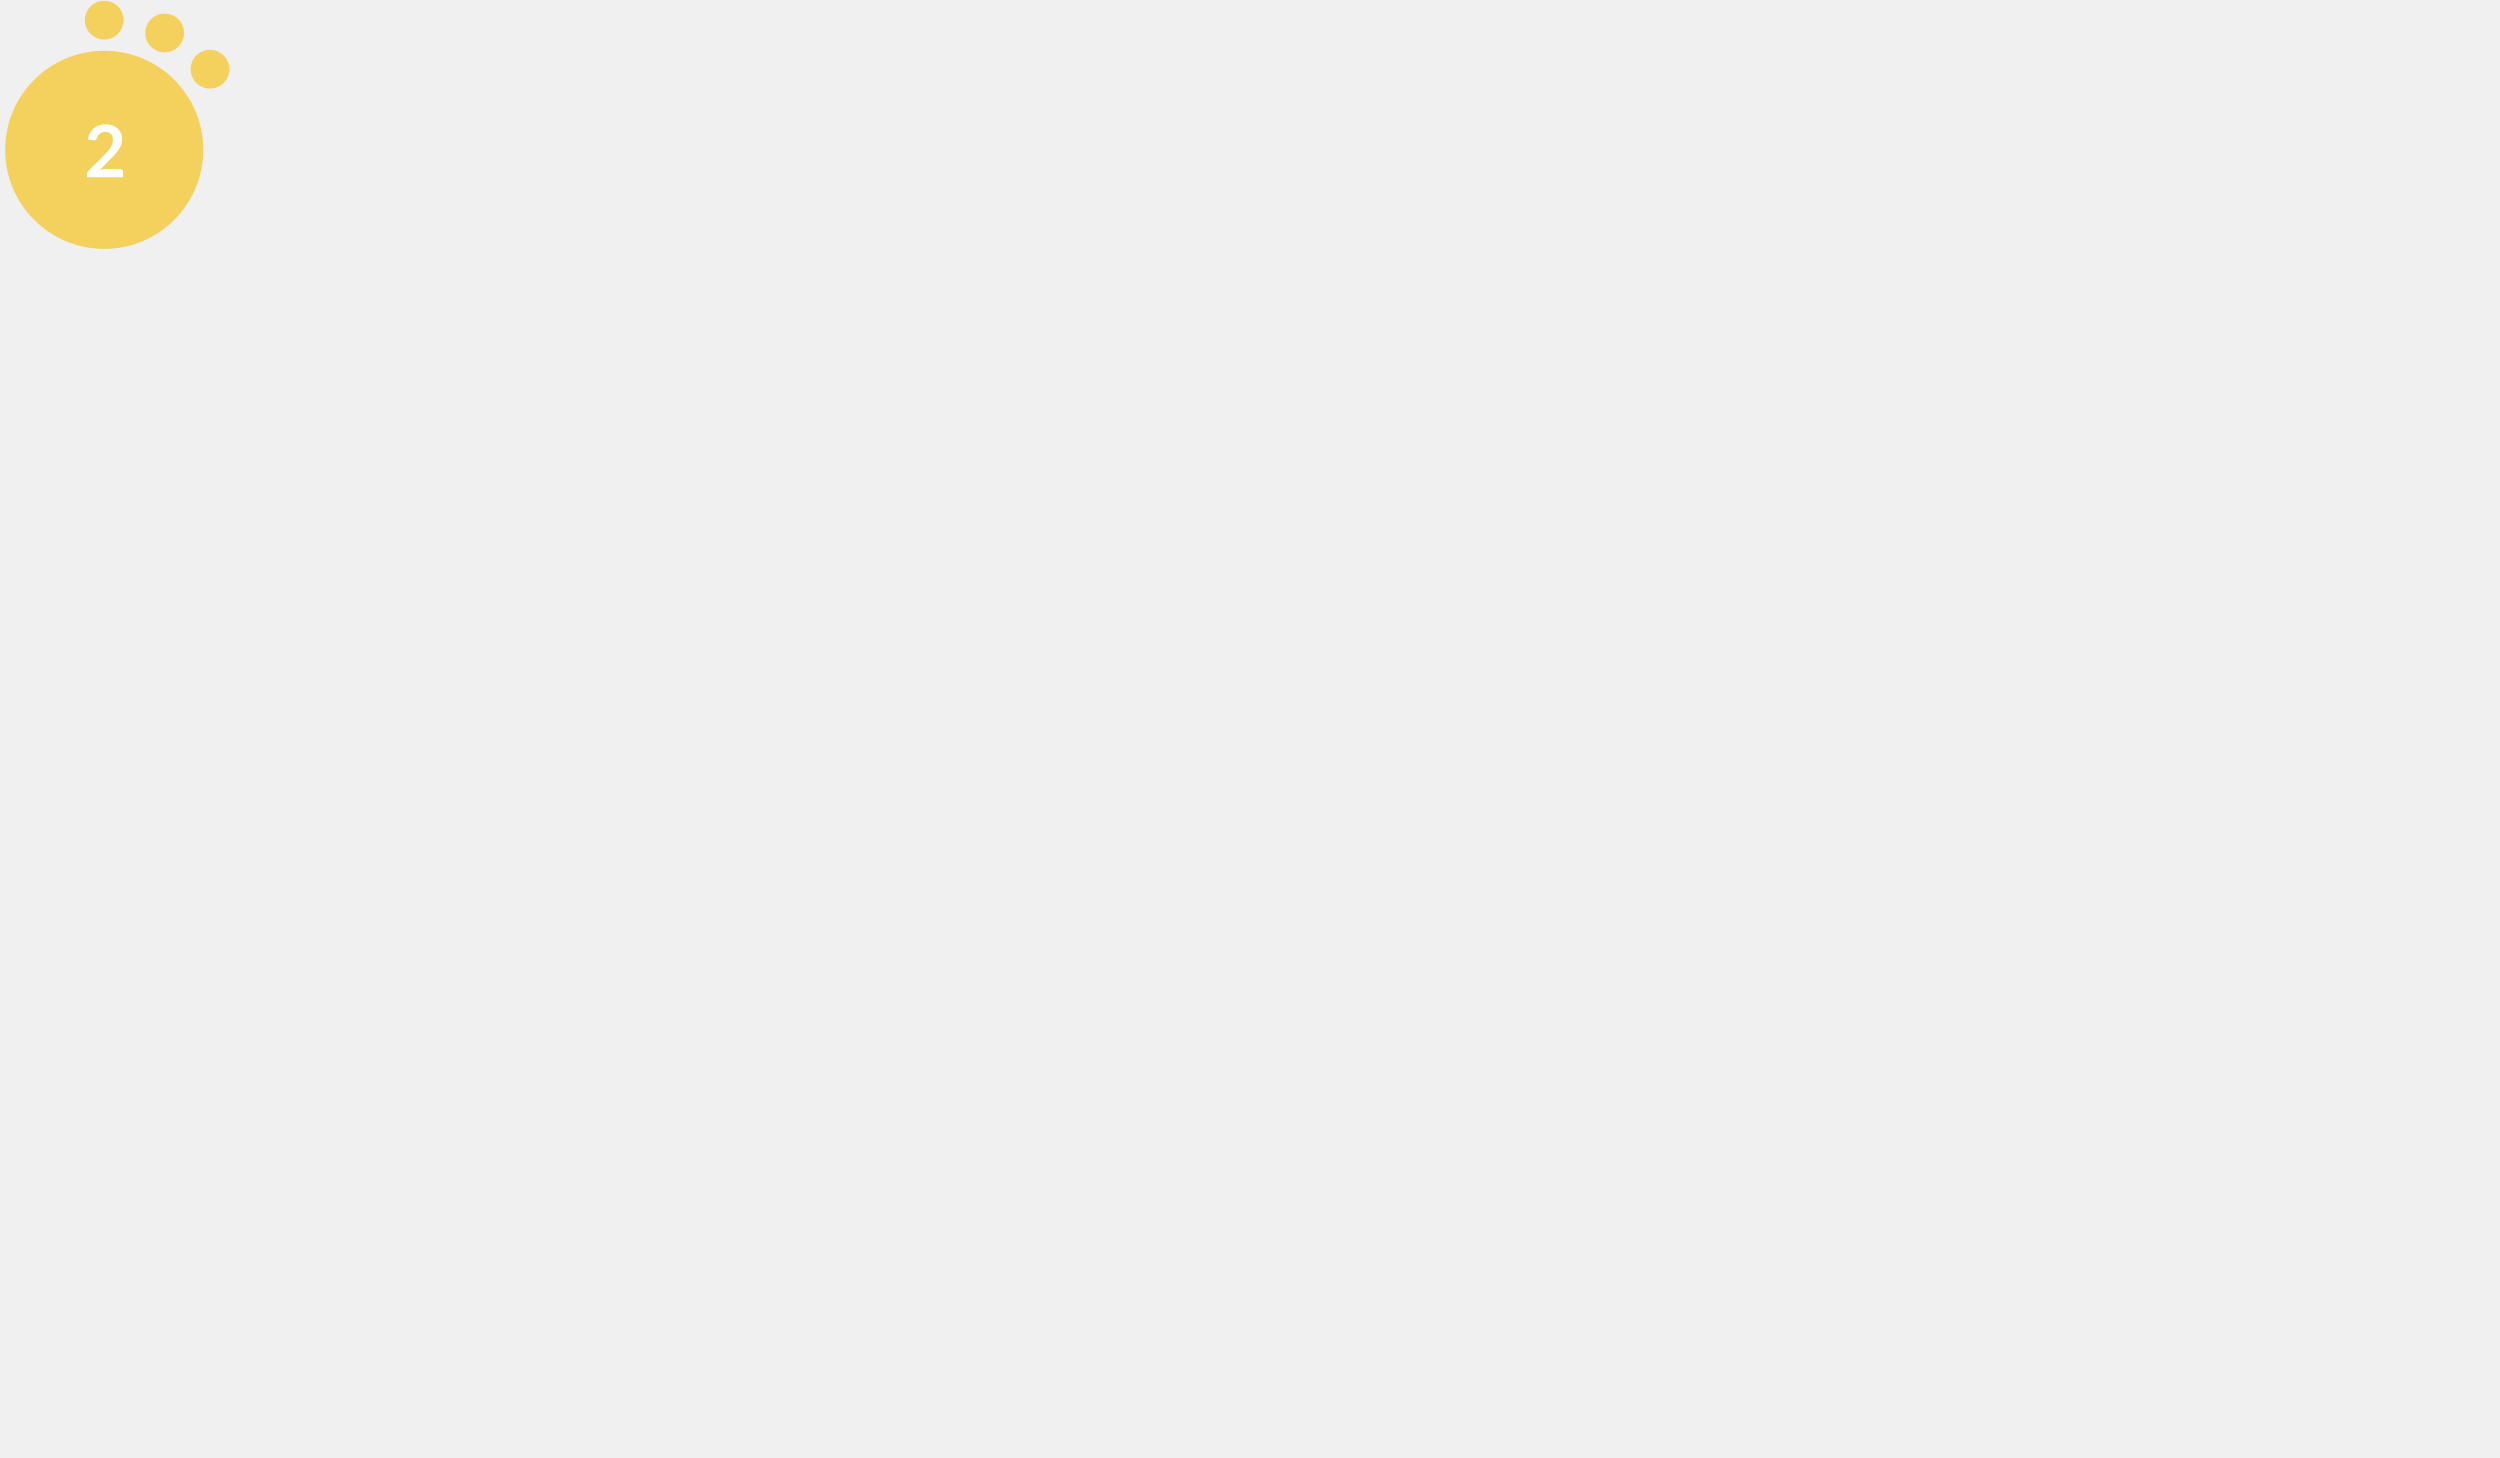
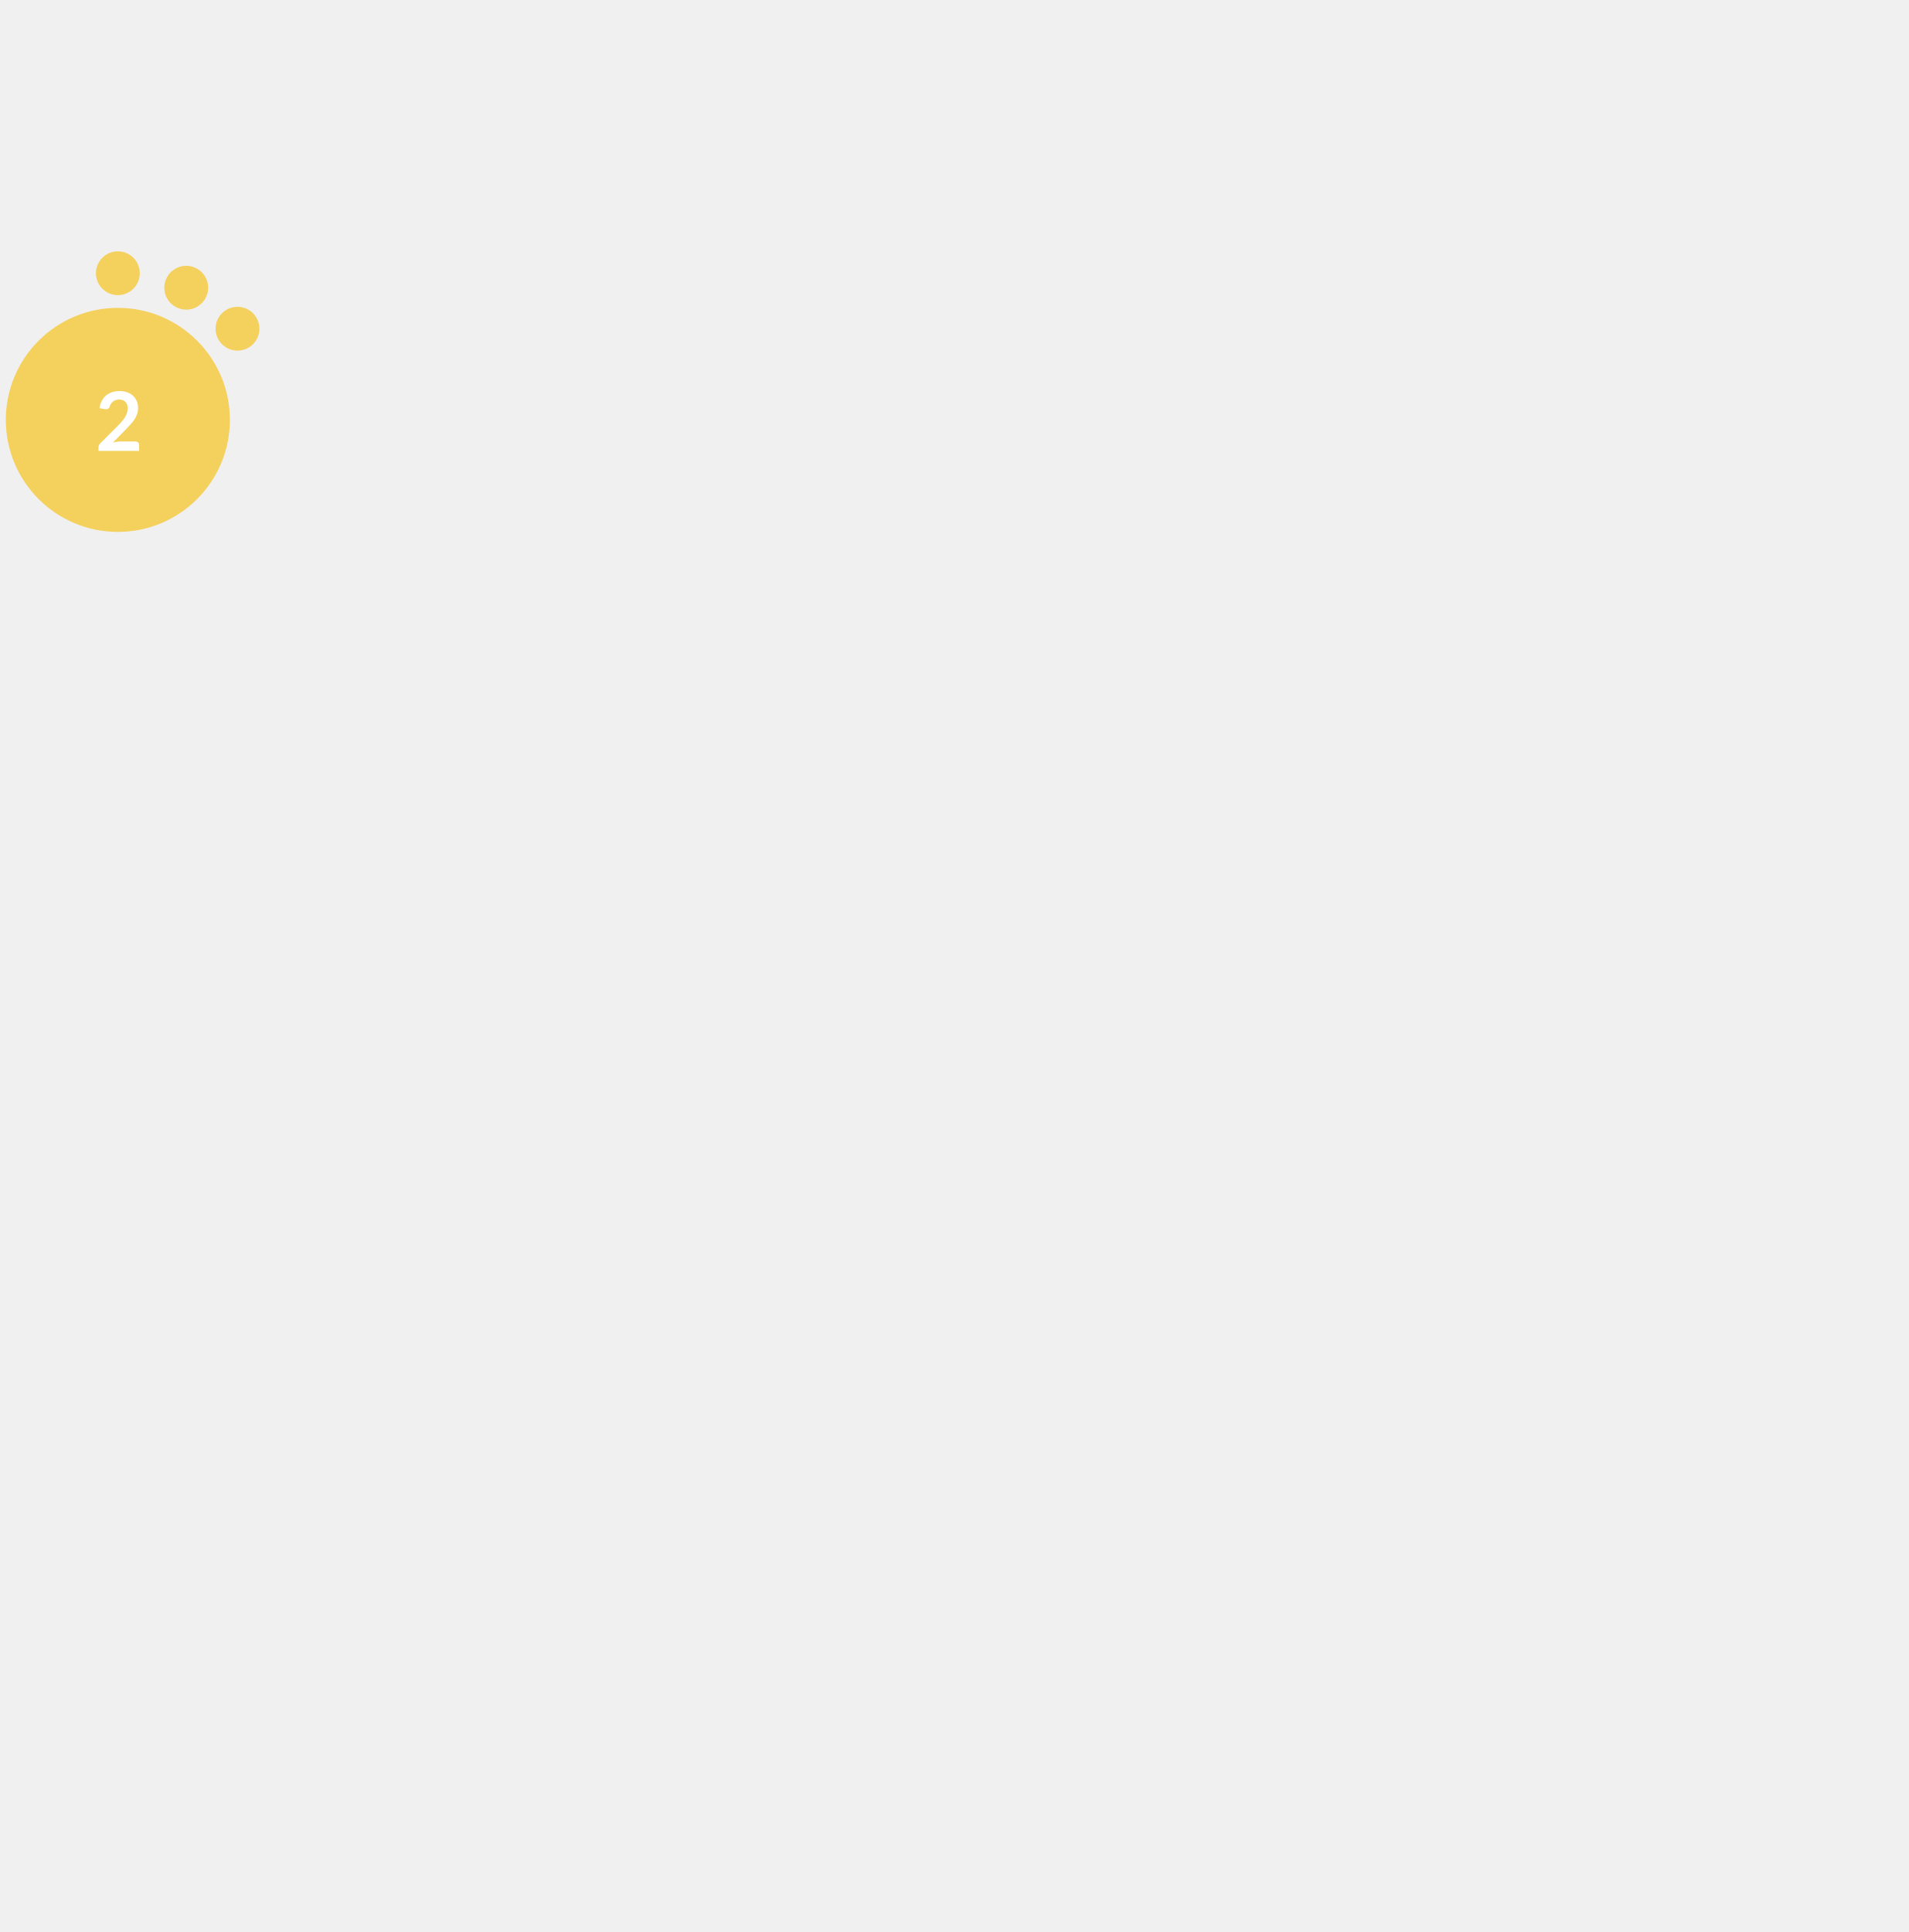
- <svg xmlns="http://www.w3.org/2000/svg" version="1.1" id="Layer_1" x="0px" y="0px" viewBox="0 0 1600 932.5" style="enable-background:new 0 0 0 0;" xml:space="preserve">
+ <svg xmlns="http://www.w3.org/2000/svg" version="1.1" id="Layer_1" x="0px" y="0px" width="360" height="364.5" viewBox="0 0 1080 810" style="enable-background:new 0 0 0 0;" xml:space="preserve">
  <style type="text/css">			.red{fill:#EE5A58;}		    .orange {fill:#F1A72E;}		    .green{fill:#AED17C;}			.yellow{fill:#F4D05D;}			.st2{fill:#FFFFFF;}			.st3{font-family:Lato-Bold, Lato;font-weight:700;}			.st4{font-size:46.339px;}		</style>
  <circle class="yellow" cx="66.7" cy="95.9" r="63.4" />
  <circle class="yellow" cx="66.7" cy="12.9" r="12.4" />
  <circle class="yellow" cx="105.4" cy="21.1" r="12.4" />
  <circle class="yellow" cx="134.4" cy="44.3" r="12.4" />
  <text transform="matrix(1 0 0 1 53.9507 113.4561)" class="st2 st3 st4">2</text>
</svg>
